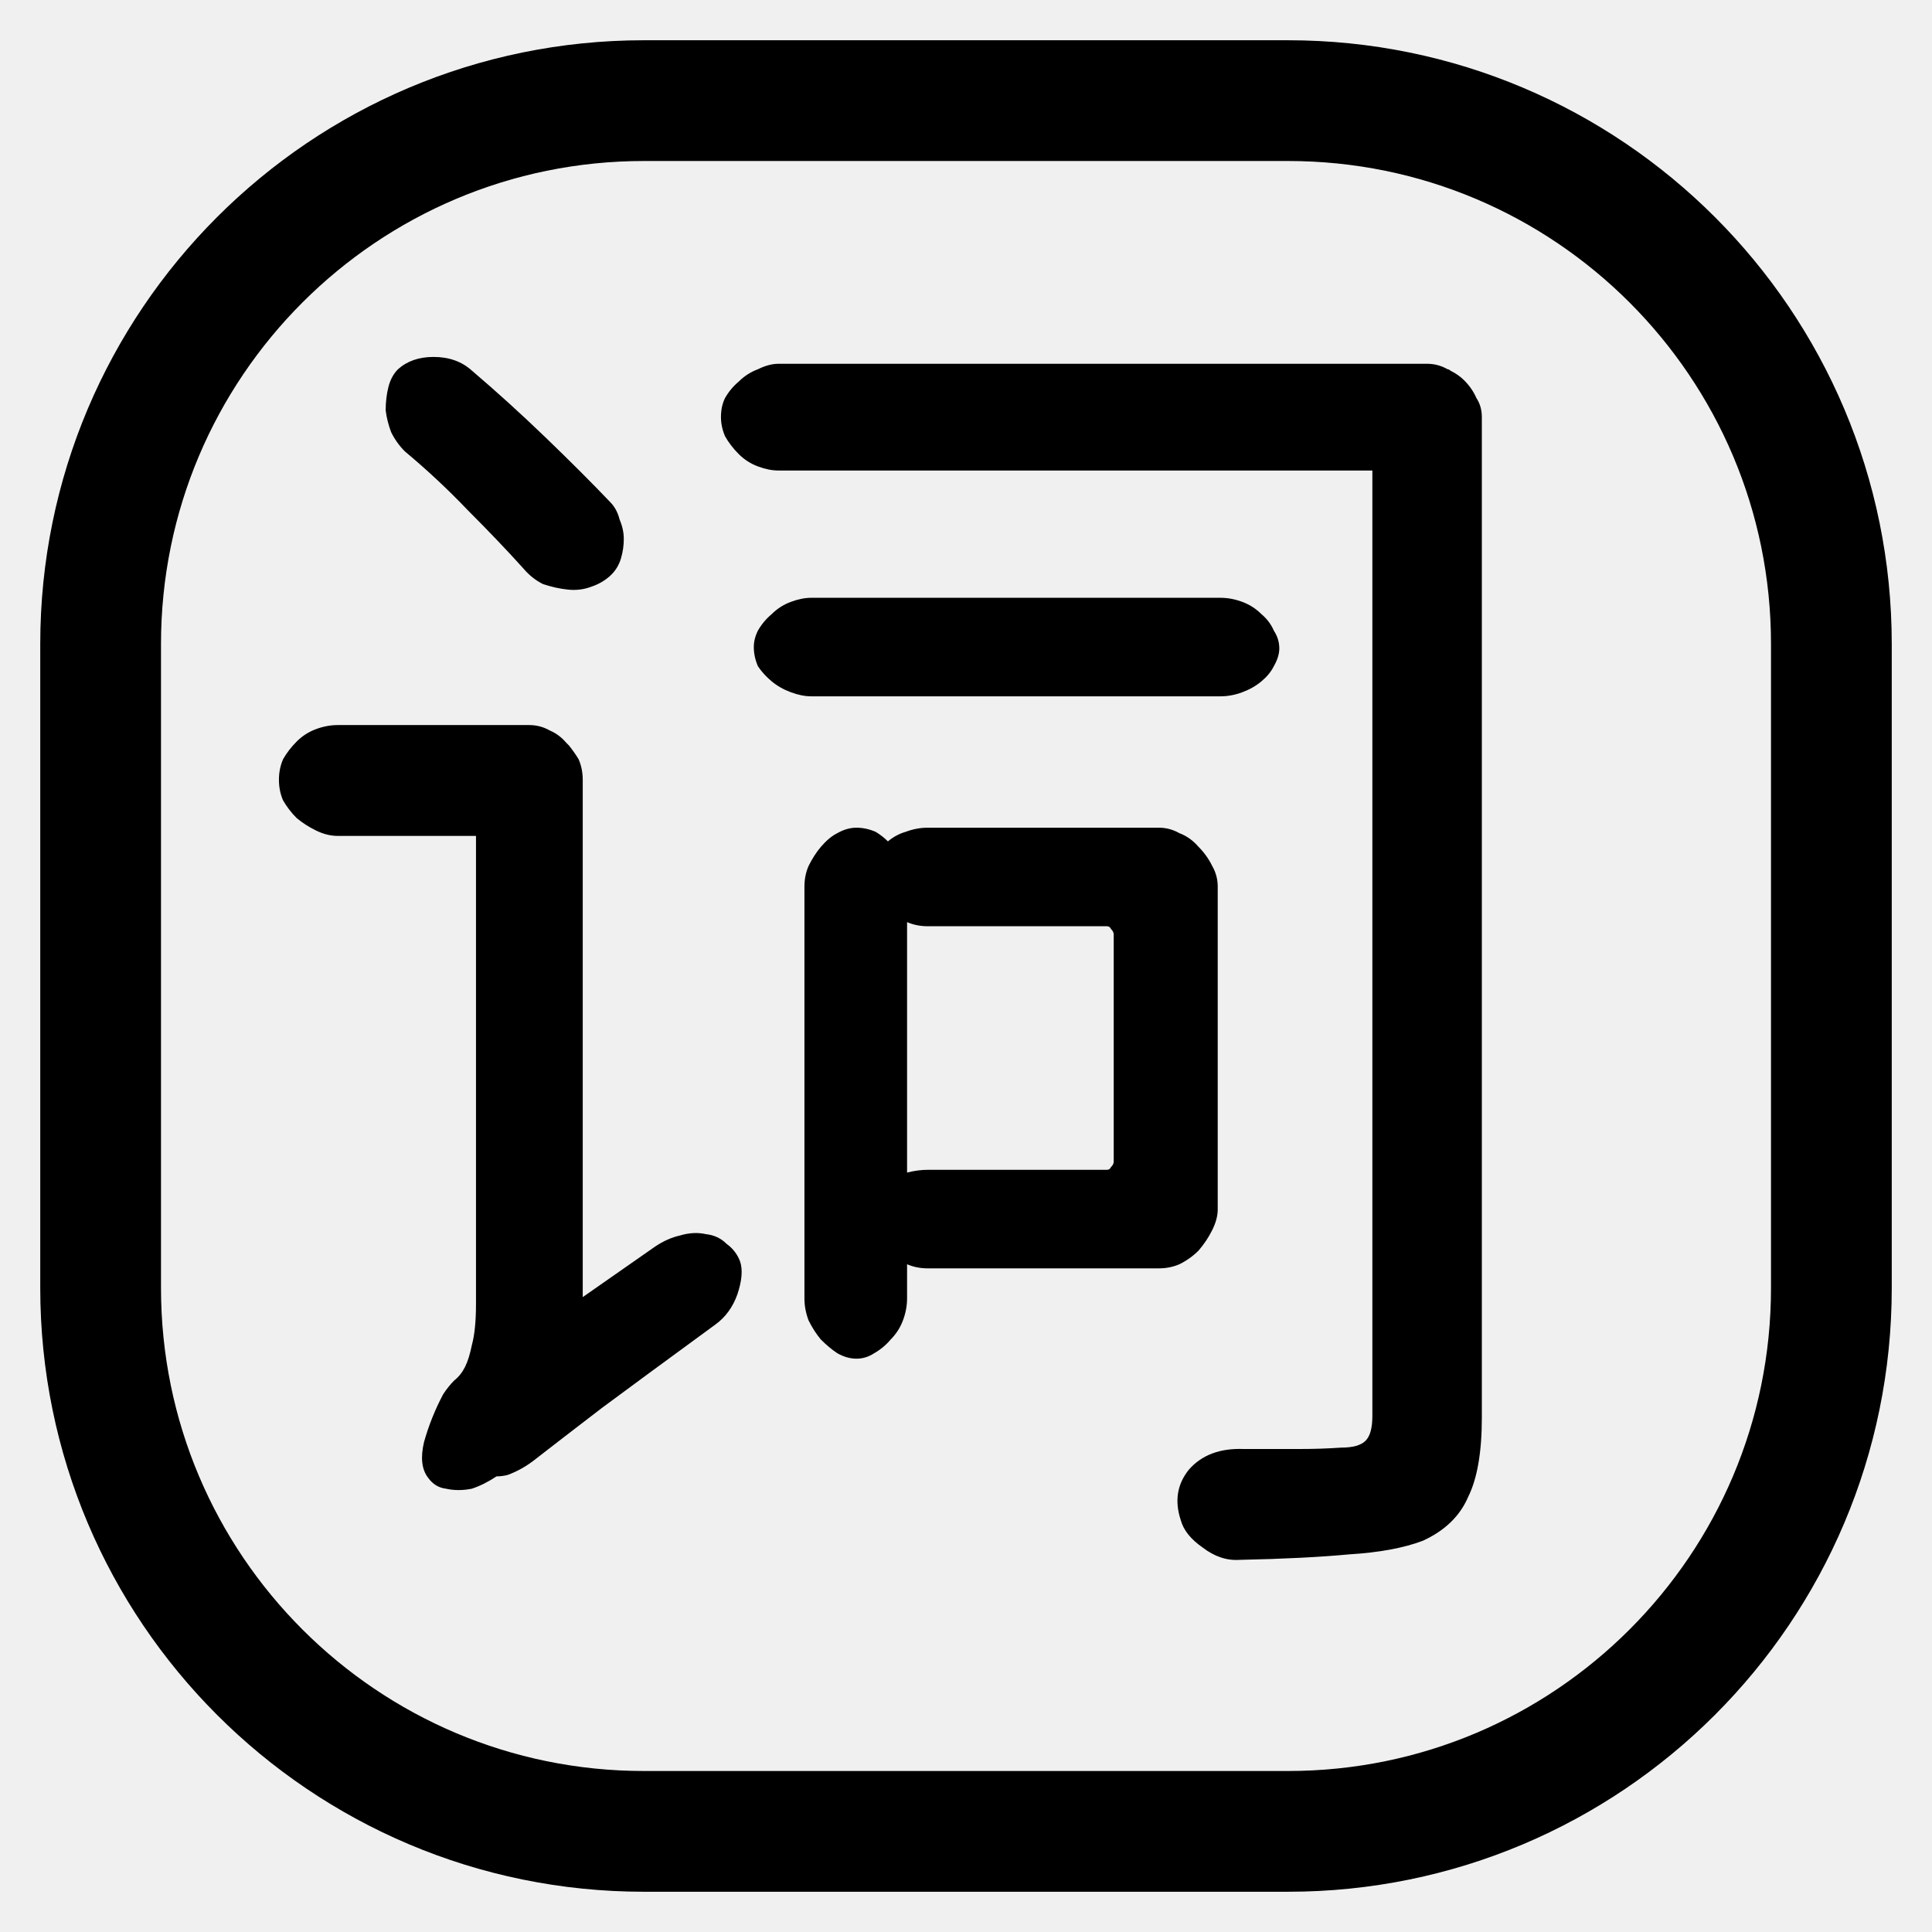
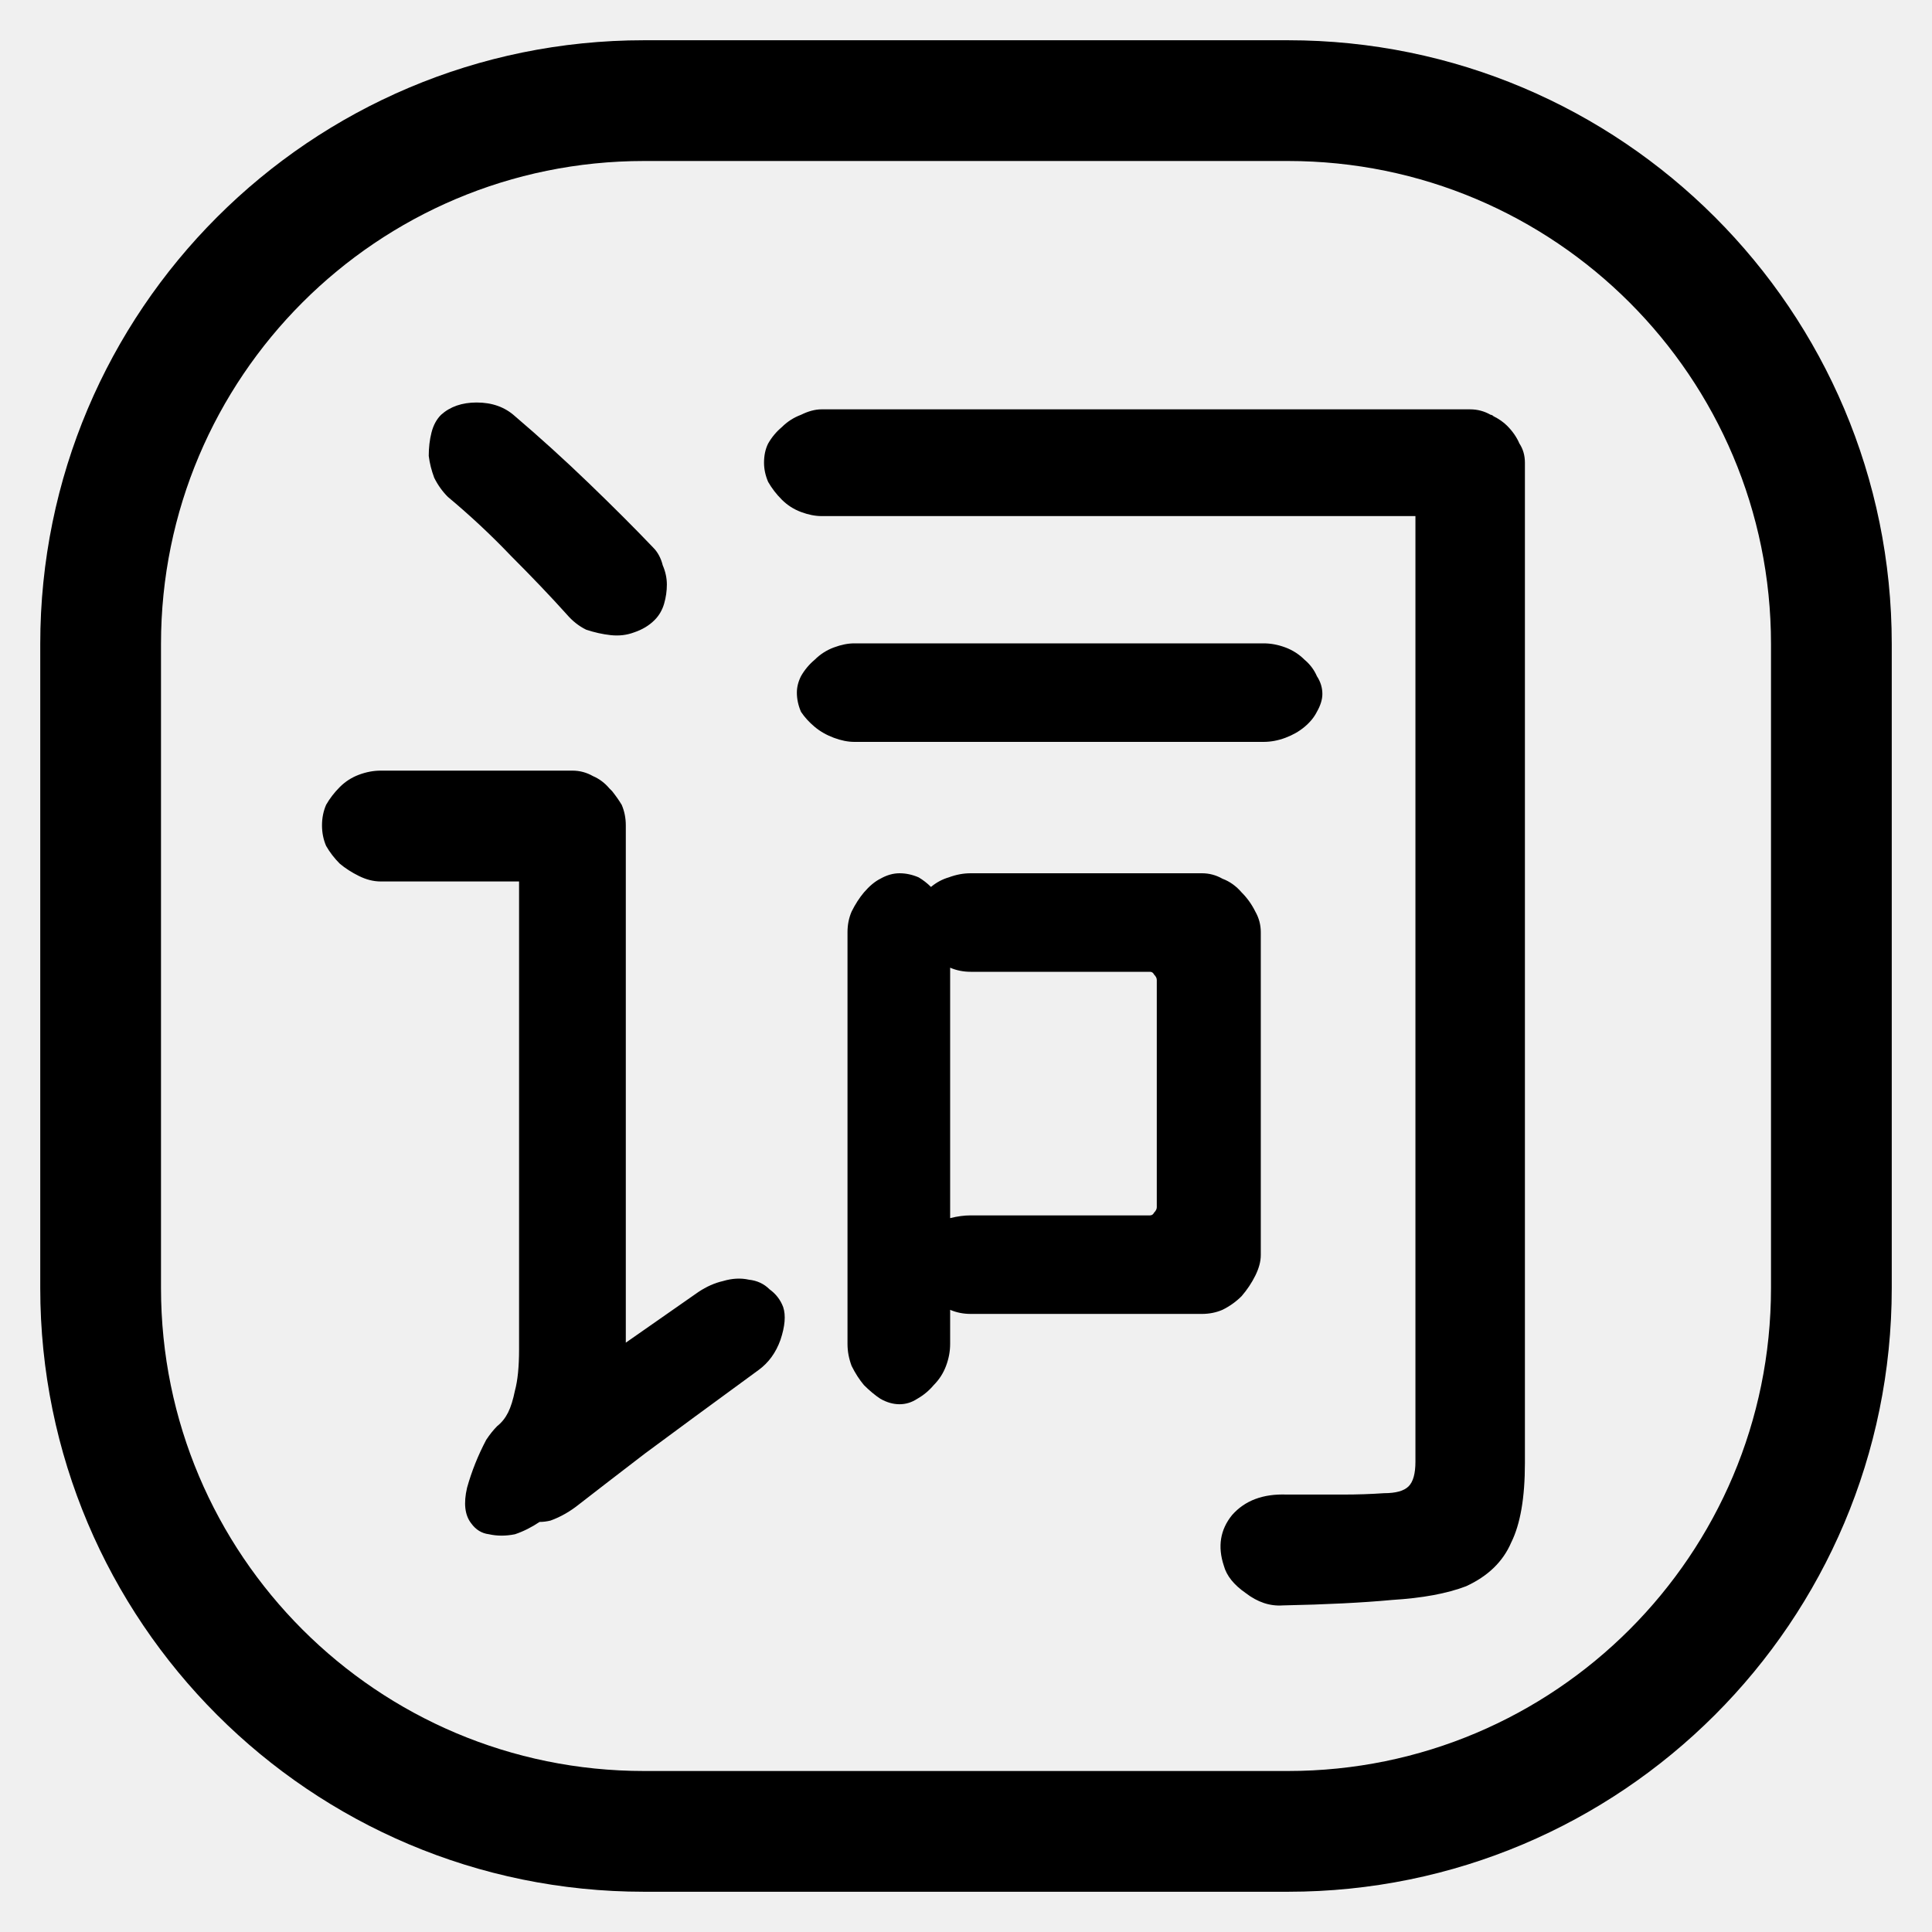
<svg xmlns="http://www.w3.org/2000/svg" width="24" height="24" viewBox="0 0 24 24" fill="none">
  <g clip-path="url(#clip0_56_6)">
-     <rect x="1.25" y="1.25" width="21.5" height="21.5" rx="6.75" stroke="black" stroke-width="1.5" />
-     <path d="M8.956 5.182C8.956 5.091 8.973 5.012 9.007 4.944C9.052 4.865 9.109 4.797 9.177 4.74C9.245 4.672 9.324 4.621 9.415 4.587C9.506 4.542 9.591 4.519 9.67 4.519H17.728C17.819 4.519 17.904 4.542 17.983 4.587C17.994 4.587 18.006 4.593 18.017 4.604C18.085 4.638 18.142 4.678 18.187 4.723C18.255 4.791 18.306 4.865 18.34 4.944C18.385 5.012 18.408 5.091 18.408 5.182V17.609C18.408 18.04 18.351 18.368 18.238 18.595C18.136 18.833 17.949 19.014 17.677 19.139C17.439 19.23 17.133 19.286 16.759 19.309C16.396 19.343 15.943 19.366 15.399 19.377C15.24 19.388 15.087 19.337 14.94 19.224C14.793 19.122 14.702 19.009 14.668 18.884C14.589 18.646 14.623 18.436 14.77 18.255C14.929 18.074 15.155 17.989 15.45 18H16.147C16.328 18 16.498 17.994 16.657 17.983C16.804 17.983 16.906 17.955 16.963 17.898C17.02 17.841 17.048 17.739 17.048 17.592V5.845H9.67C9.591 5.845 9.506 5.828 9.415 5.794C9.324 5.76 9.245 5.709 9.177 5.641C9.109 5.573 9.052 5.499 9.007 5.42C8.973 5.341 8.956 5.261 8.956 5.182ZM9.993 11.013C9.993 10.922 10.01 10.837 10.044 10.758C10.089 10.667 10.14 10.588 10.197 10.52C10.265 10.441 10.333 10.384 10.401 10.35C10.48 10.305 10.56 10.282 10.639 10.282C10.718 10.282 10.798 10.299 10.877 10.333C10.934 10.367 10.985 10.407 11.03 10.452C11.098 10.395 11.172 10.356 11.251 10.333C11.342 10.299 11.432 10.282 11.523 10.282H14.396C14.487 10.282 14.572 10.305 14.651 10.35C14.742 10.384 14.821 10.441 14.889 10.52C14.957 10.588 15.014 10.667 15.059 10.758C15.104 10.837 15.127 10.922 15.127 11.013V15.025C15.127 15.104 15.104 15.189 15.059 15.28C15.014 15.371 14.957 15.456 14.889 15.535C14.821 15.603 14.742 15.66 14.651 15.705C14.572 15.739 14.487 15.756 14.396 15.756H11.523C11.432 15.756 11.347 15.739 11.268 15.705V16.13C11.268 16.221 11.251 16.311 11.217 16.402C11.183 16.493 11.132 16.572 11.064 16.64C11.007 16.708 10.939 16.765 10.86 16.81C10.792 16.855 10.718 16.878 10.639 16.878C10.56 16.878 10.48 16.855 10.401 16.81C10.333 16.765 10.265 16.708 10.197 16.64C10.14 16.572 10.089 16.493 10.044 16.402C10.01 16.311 9.993 16.221 9.993 16.13V11.013ZM6.661 18.119C6.548 18.21 6.429 18.278 6.304 18.323C6.259 18.334 6.213 18.34 6.168 18.34C6.066 18.408 5.964 18.459 5.862 18.493C5.749 18.516 5.641 18.516 5.539 18.493C5.448 18.482 5.375 18.436 5.318 18.357C5.239 18.255 5.222 18.108 5.267 17.915C5.324 17.711 5.403 17.513 5.505 17.32C5.55 17.252 5.596 17.195 5.641 17.15C5.698 17.105 5.743 17.048 5.777 16.98C5.811 16.912 5.839 16.821 5.862 16.708C5.896 16.583 5.913 16.413 5.913 16.198V10.384H4.196C4.105 10.384 4.015 10.361 3.924 10.316C3.833 10.271 3.754 10.22 3.686 10.163C3.618 10.095 3.561 10.021 3.516 9.942C3.482 9.863 3.465 9.778 3.465 9.687C3.465 9.596 3.482 9.511 3.516 9.432C3.561 9.353 3.618 9.279 3.686 9.211C3.754 9.143 3.833 9.092 3.924 9.058C4.015 9.024 4.105 9.007 4.196 9.007H6.576C6.667 9.007 6.752 9.03 6.831 9.075C6.91 9.109 6.978 9.16 7.035 9.228L7.069 9.262C7.114 9.319 7.154 9.375 7.188 9.432C7.222 9.511 7.239 9.596 7.239 9.687V16.113L8.14 15.484C8.242 15.416 8.344 15.371 8.446 15.348C8.559 15.314 8.667 15.308 8.769 15.331C8.871 15.342 8.956 15.382 9.024 15.45C9.103 15.507 9.16 15.58 9.194 15.671C9.228 15.773 9.217 15.909 9.16 16.079C9.103 16.238 9.013 16.362 8.888 16.453C8.299 16.884 7.828 17.229 7.477 17.49C7.137 17.751 6.865 17.96 6.661 18.119ZM11.268 14.566C11.359 14.543 11.444 14.532 11.523 14.532H13.75C13.773 14.532 13.79 14.521 13.801 14.498C13.824 14.475 13.835 14.453 13.835 14.43V11.608C13.835 11.585 13.824 11.563 13.801 11.54C13.79 11.517 13.773 11.506 13.75 11.506H11.523C11.432 11.506 11.347 11.489 11.268 11.455V14.566ZM9.364 8.038C9.364 7.97 9.381 7.902 9.415 7.834C9.46 7.755 9.517 7.687 9.585 7.63C9.653 7.562 9.732 7.511 9.823 7.477C9.914 7.443 9.999 7.426 10.078 7.426H15.161C15.252 7.426 15.342 7.443 15.433 7.477C15.524 7.511 15.603 7.562 15.671 7.63C15.739 7.687 15.79 7.755 15.824 7.834C15.869 7.902 15.892 7.976 15.892 8.055C15.892 8.123 15.869 8.197 15.824 8.276C15.79 8.344 15.739 8.406 15.671 8.463C15.603 8.52 15.524 8.565 15.433 8.599C15.342 8.633 15.252 8.65 15.161 8.65H10.078C9.999 8.65 9.914 8.633 9.823 8.599C9.732 8.565 9.653 8.52 9.585 8.463C9.517 8.406 9.46 8.344 9.415 8.276C9.381 8.197 9.364 8.117 9.364 8.038ZM5.029 5.607C4.961 5.539 4.904 5.46 4.859 5.369C4.825 5.278 4.802 5.188 4.791 5.097C4.791 4.995 4.802 4.899 4.825 4.808C4.848 4.717 4.887 4.644 4.944 4.587C5.057 4.485 5.205 4.434 5.386 4.434C5.579 4.434 5.737 4.491 5.862 4.604C6.168 4.865 6.474 5.142 6.78 5.437C7.086 5.732 7.352 5.998 7.579 6.236C7.636 6.293 7.675 6.366 7.698 6.457C7.732 6.536 7.749 6.616 7.749 6.695C7.749 6.774 7.738 6.854 7.715 6.933C7.692 7.012 7.653 7.08 7.596 7.137C7.528 7.205 7.443 7.256 7.341 7.29C7.25 7.324 7.154 7.335 7.052 7.324C6.95 7.313 6.848 7.29 6.746 7.256C6.655 7.211 6.576 7.148 6.508 7.069C6.304 6.842 6.072 6.599 5.811 6.338C5.562 6.077 5.301 5.834 5.029 5.607Z" fill="black" />
+     <path d="M0.5 16V8C0.5 3.858 3.858 0.5 8 0.5V2C4.686 2 2 4.686 2 8V16C2 19.314 4.686 22 8 22H16C19.314 22 22 19.314 22 16V8C22 4.686 19.314 2 16 2V0.5C20.142 0.5 23.5 3.858 23.5 8V16C23.5 20.142 20.142 23.5 16 23.5H8C3.858 23.5 0.5 20.142 0.5 16ZM16 0.5V2H8V0.5H16Z" fill="black" />
+     <path d="M9.491 5.748C9.491 5.657 9.508 5.578 9.542 5.51C9.587 5.431 9.644 5.363 9.712 5.306C9.78 5.238 9.859 5.187 9.95 5.153C10.041 5.108 10.126 5.085 10.205 5.085H18.263C18.354 5.085 18.439 5.108 18.518 5.153C18.529 5.153 18.541 5.159 18.552 5.17C18.62 5.204 18.677 5.244 18.722 5.289C18.79 5.357 18.841 5.431 18.875 5.51C18.92 5.578 18.943 5.657 18.943 5.748V18.175C18.943 18.606 18.886 18.934 18.773 19.161C18.671 19.399 18.484 19.58 18.212 19.705C17.974 19.796 17.668 19.852 17.294 19.875C16.931 19.909 16.478 19.932 15.934 19.943C15.775 19.954 15.622 19.903 15.475 19.79C15.328 19.688 15.237 19.575 15.203 19.45C15.124 19.212 15.158 19.002 15.305 18.821C15.464 18.64 15.69 18.555 15.985 18.566H16.682C16.863 18.566 17.033 18.56 17.192 18.549C17.339 18.549 17.441 18.521 17.498 18.464C17.555 18.407 17.583 18.305 17.583 18.158V6.411H10.205C10.126 6.411 10.041 6.394 9.95 6.36C9.859 6.326 9.78 6.275 9.712 6.207C9.644 6.139 9.587 6.065 9.542 5.986C9.508 5.907 9.491 5.827 9.491 5.748ZM10.528 11.579C10.528 11.488 10.545 11.403 10.579 11.324C10.624 11.233 10.675 11.154 10.732 11.086C10.8 11.007 10.868 10.95 10.936 10.916C11.015 10.871 11.095 10.848 11.174 10.848C11.253 10.848 11.333 10.865 11.412 10.899C11.469 10.933 11.52 10.973 11.565 11.018C11.633 10.961 11.707 10.922 11.786 10.899C11.877 10.865 11.967 10.848 12.058 10.848H14.931C15.022 10.848 15.107 10.871 15.186 10.916C15.277 10.95 15.356 11.007 15.424 11.086C15.492 11.154 15.549 11.233 15.594 11.324C15.639 11.403 15.662 11.488 15.662 11.579V15.591C15.662 15.67 15.639 15.755 15.594 15.846C15.549 15.937 15.492 16.022 15.424 16.101C15.356 16.169 15.277 16.226 15.186 16.271C15.107 16.305 15.022 16.322 14.931 16.322H12.058C11.967 16.322 11.882 16.305 11.803 16.271V16.696C11.803 16.787 11.786 16.877 11.752 16.968C11.718 17.059 11.667 17.138 11.599 17.206C11.542 17.274 11.474 17.331 11.395 17.376C11.327 17.421 11.253 17.444 11.174 17.444C11.095 17.444 11.015 17.421 10.936 17.376C10.868 17.331 10.8 17.274 10.732 17.206C10.675 17.138 10.624 17.059 10.579 16.968C10.545 16.877 10.528 16.787 10.528 16.696V11.579ZM7.196 18.685C7.083 18.776 6.964 18.844 6.839 18.889C6.794 18.9 6.748 18.906 6.703 18.906C6.601 18.974 6.499 19.025 6.397 19.059C6.284 19.082 6.176 19.082 6.074 19.059C5.983 19.048 5.91 19.002 5.853 18.923C5.774 18.821 5.757 18.674 5.802 18.481C5.859 18.277 5.938 18.079 6.04 17.886C6.085 17.818 6.131 17.761 6.176 17.716C6.233 17.671 6.278 17.614 6.312 17.546C6.346 17.478 6.374 17.387 6.397 17.274C6.431 17.149 6.448 16.979 6.448 16.764V10.95H4.731C4.64 10.95 4.55 10.927 4.459 10.882C4.368 10.837 4.289 10.786 4.221 10.729C4.153 10.661 4.096 10.587 4.051 10.508C4.017 10.429 4 10.344 4 10.253C4 10.162 4.017 10.077 4.051 9.998C4.096 9.919 4.153 9.845 4.221 9.777C4.289 9.709 4.368 9.658 4.459 9.624C4.55 9.59 4.64 9.573 4.731 9.573H7.111C7.202 9.573 7.287 9.596 7.366 9.641C7.445 9.675 7.513 9.726 7.57 9.794L7.604 9.828C7.649 9.885 7.689 9.941 7.723 9.998C7.757 10.077 7.774 10.162 7.774 10.253V16.679L8.675 16.05C8.777 15.982 8.879 15.937 8.981 15.914C9.094 15.88 9.202 15.874 9.304 15.897C9.406 15.908 9.491 15.948 9.559 16.016C9.638 16.073 9.695 16.146 9.729 16.237C9.763 16.339 9.752 16.475 9.695 16.645C9.638 16.804 9.548 16.928 9.423 17.019C8.834 17.45 8.363 17.795 8.012 18.056C7.672 18.317 7.4 18.526 7.196 18.685ZM11.803 15.132C11.894 15.109 11.979 15.098 12.058 15.098H14.285C14.308 15.098 14.325 15.087 14.336 15.064C14.359 15.041 14.37 15.019 14.37 14.996V12.174C14.37 12.151 14.359 12.129 14.336 12.106C14.325 12.083 14.308 12.072 14.285 12.072H12.058C11.967 12.072 11.882 12.055 11.803 12.021V15.132ZM9.899 8.604C9.899 8.536 9.916 8.468 9.95 8.4C9.995 8.321 10.052 8.253 10.12 8.196C10.188 8.128 10.267 8.077 10.358 8.043C10.449 8.009 10.534 7.992 10.613 7.992H15.696C15.787 7.992 15.877 8.009 15.968 8.043C16.059 8.077 16.138 8.128 16.206 8.196C16.274 8.253 16.325 8.321 16.359 8.4C16.404 8.468 16.427 8.542 16.427 8.621C16.427 8.689 16.404 8.763 16.359 8.842C16.325 8.91 16.274 8.972 16.206 9.029C16.138 9.086 16.059 9.131 15.968 9.165C15.877 9.199 15.787 9.216 15.696 9.216H10.613C10.534 9.216 10.449 9.199 10.358 9.165C10.267 9.131 10.188 9.086 10.12 9.029C10.052 8.972 9.995 8.91 9.95 8.842C9.916 8.763 9.899 8.683 9.899 8.604ZM5.564 6.173C5.496 6.105 5.439 6.026 5.394 5.935C5.36 5.844 5.337 5.754 5.326 5.663C5.326 5.561 5.337 5.465 5.36 5.374C5.383 5.283 5.422 5.21 5.479 5.153C5.592 5.051 5.74 5 5.921 5C6.114 5 6.272 5.057 6.397 5.17C6.703 5.431 7.009 5.708 7.315 6.003C7.621 6.298 7.887 6.564 8.114 6.802C8.171 6.859 8.21 6.932 8.233 7.023C8.267 7.102 8.284 7.182 8.284 7.261C8.284 7.34 8.273 7.42 8.25 7.499C8.227 7.578 8.188 7.646 8.131 7.703C8.063 7.771 7.978 7.822 7.876 7.856C7.785 7.89 7.689 7.901 7.587 7.89C7.485 7.879 7.383 7.856 7.281 7.822C7.19 7.777 7.111 7.714 7.043 7.635C6.839 7.408 6.607 7.165 6.346 6.904C6.097 6.643 5.836 6.4 5.564 6.173Z" fill="black" />
  </g>
  <defs>
    <clipPath id="clip0_56_6">
      <rect width="24" height="24" fill="white" />
    </clipPath>
  </defs>
</svg>
